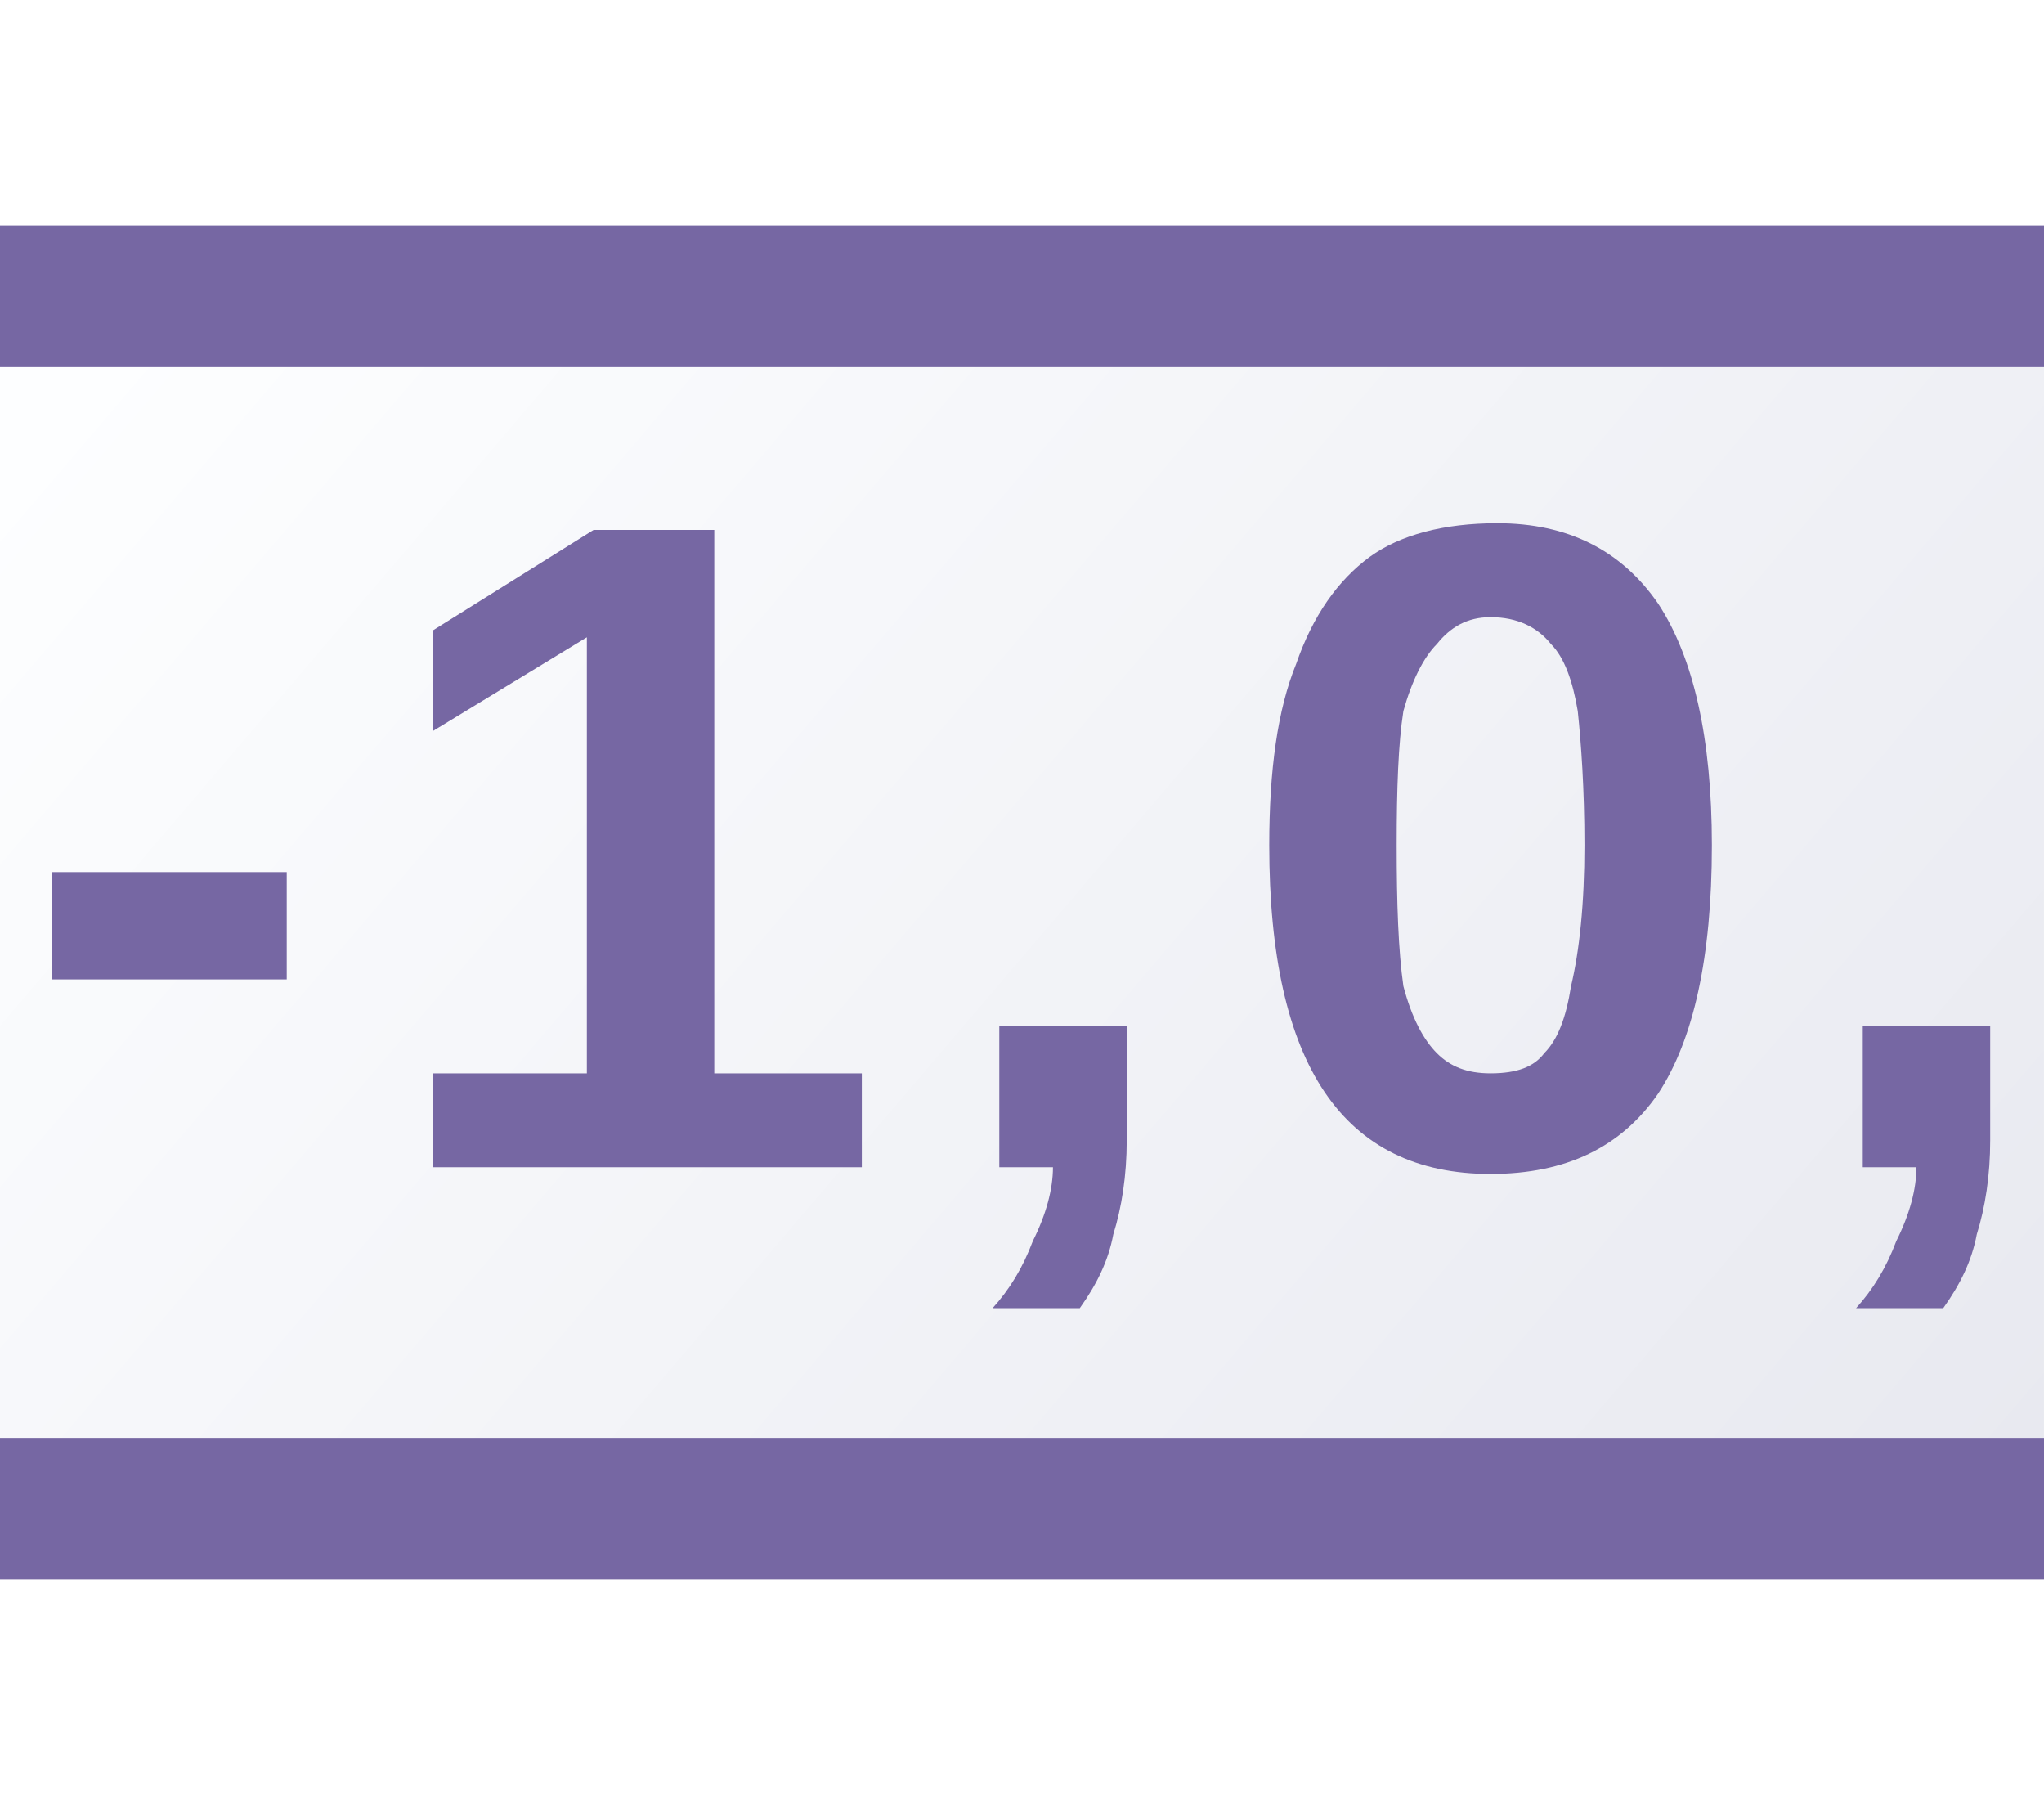
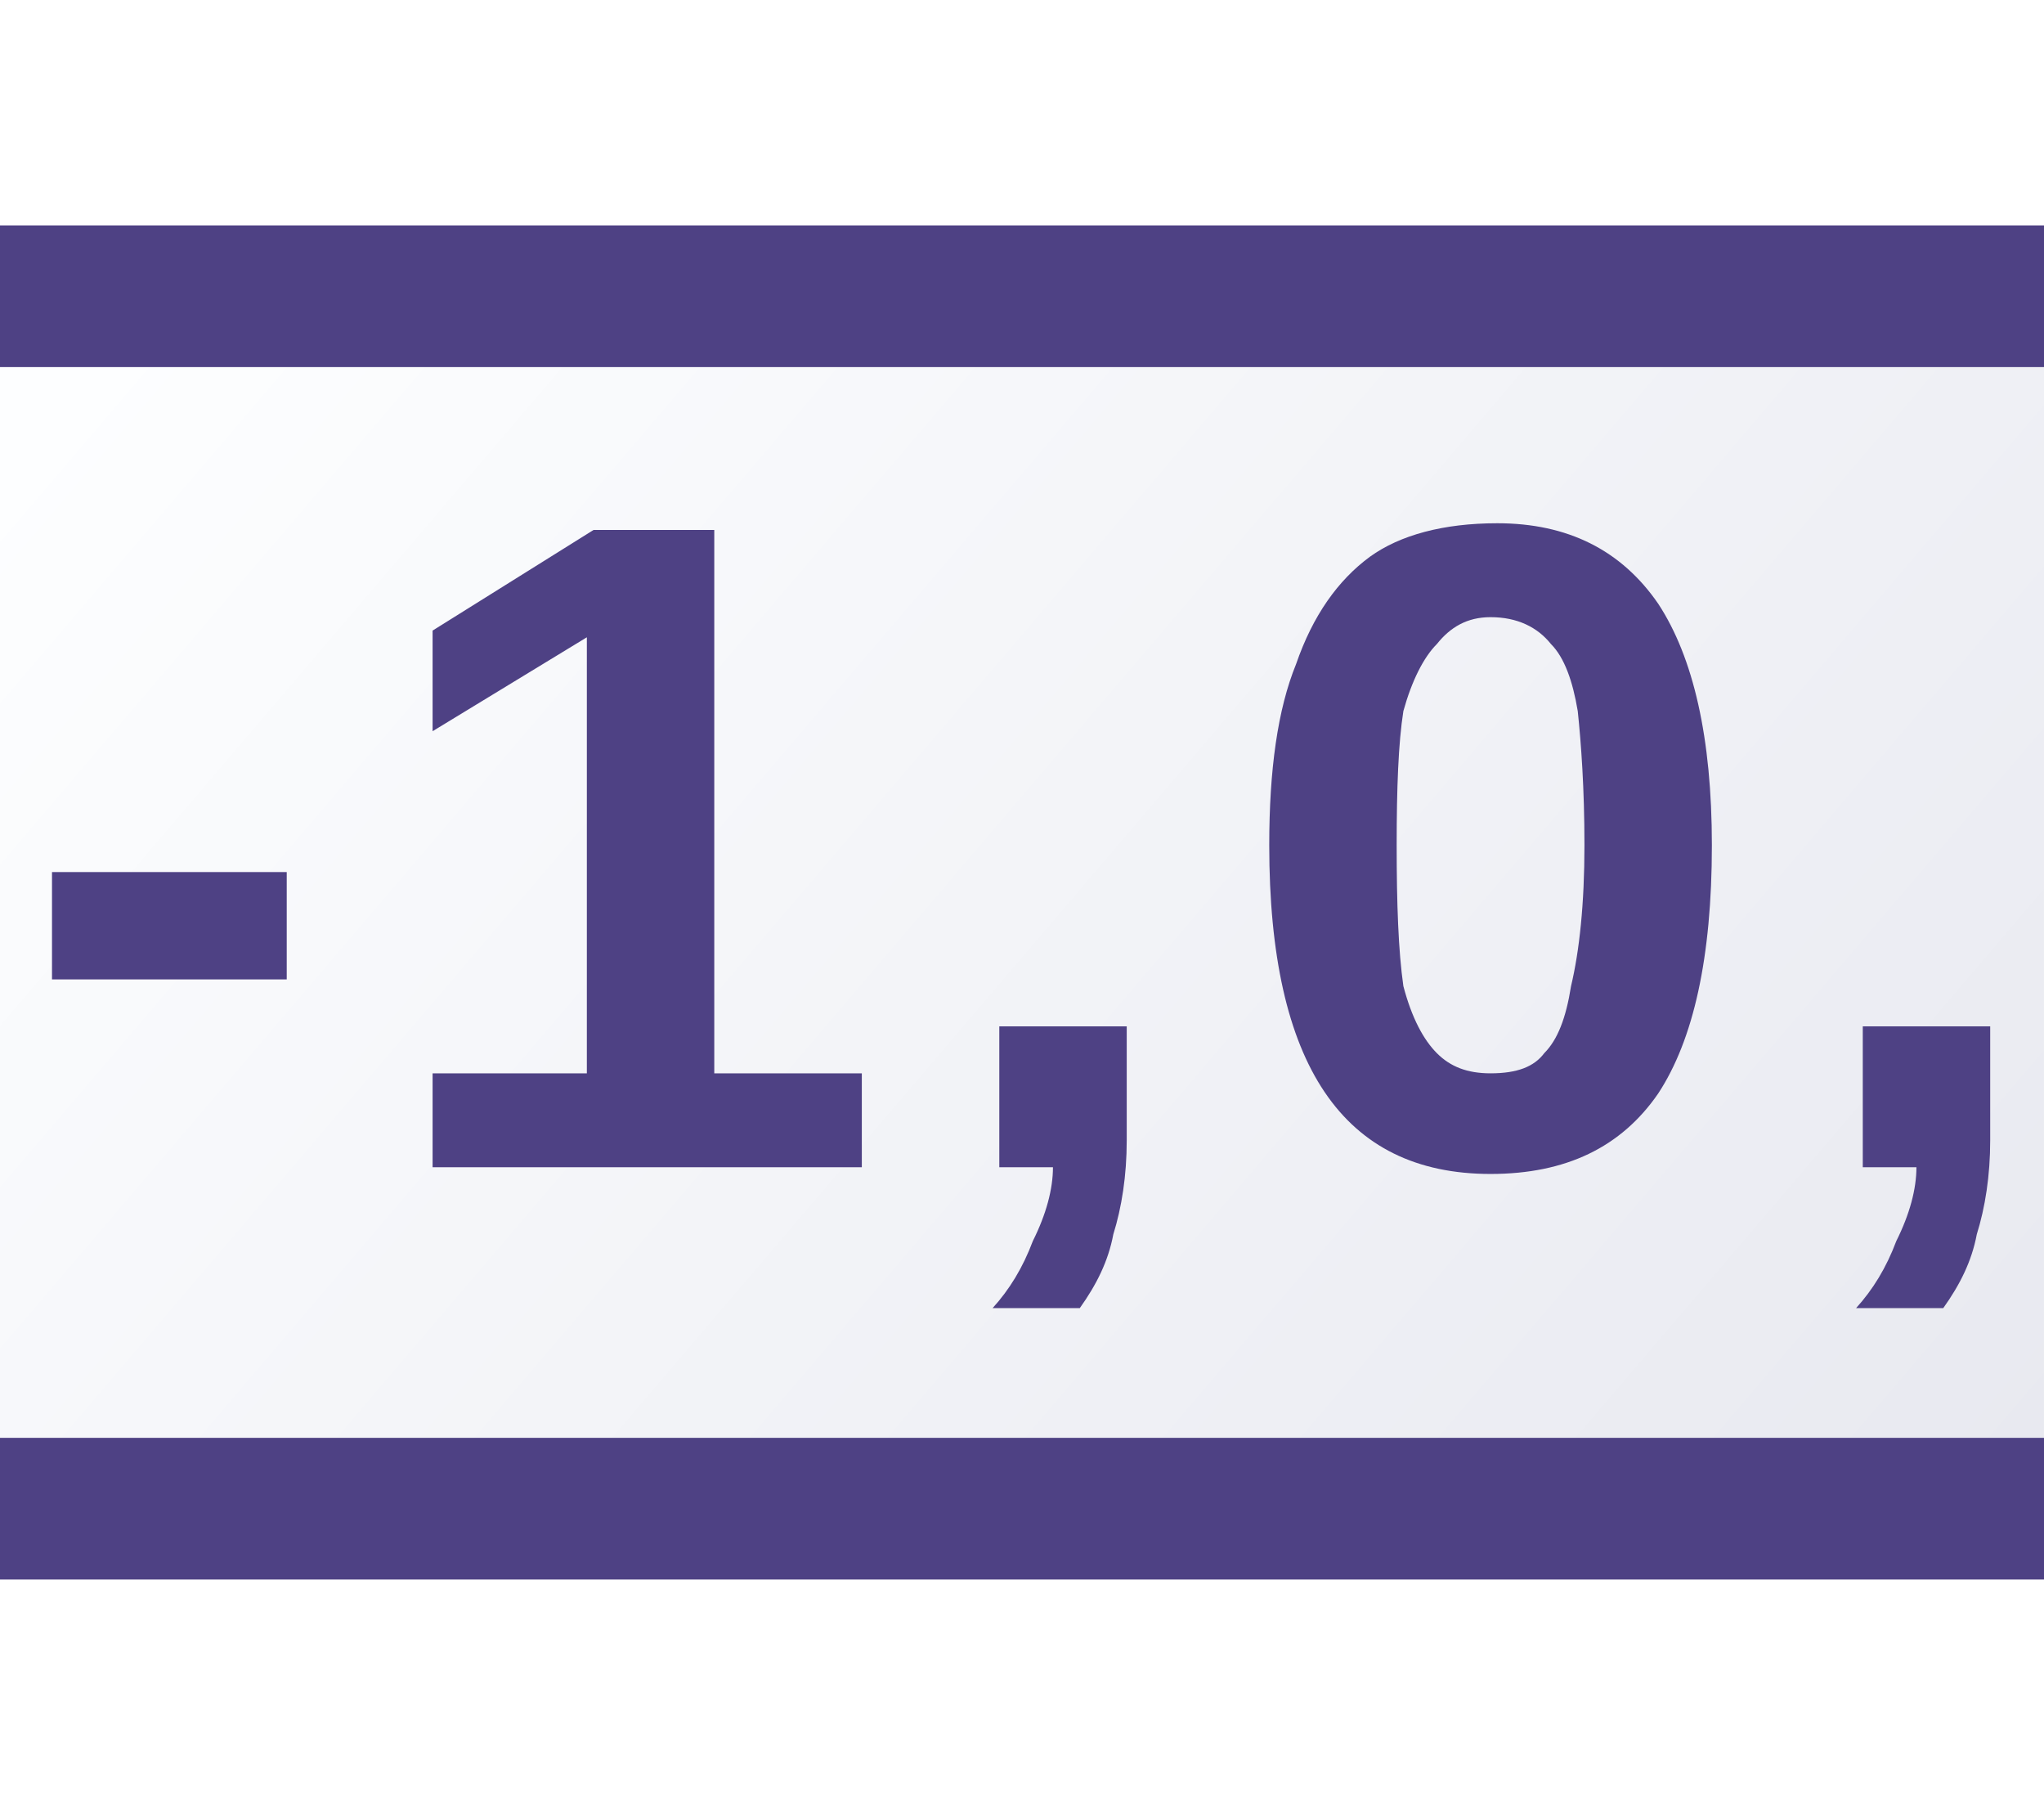
<svg xmlns="http://www.w3.org/2000/svg" xmlns:xlink="http://www.w3.org/1999/xlink" width="18" height="16" viewBox="0 0 4.762 4.233" version="1.1" id="svg8">
  <defs id="defs2">
    <linearGradient id="linearGradient872">
      <stop style="stop-color:#e8e9f0;stop-opacity:1;" offset="0" id="stop868" />
      <stop style="stop-color:#fdfeff;stop-opacity:1" offset="1" id="stop870" />
    </linearGradient>
    <linearGradient xlink:href="#linearGradient872" id="linearGradient865" x1="-47.667" y1="112.973" x2="-163.76" y2="34.596" gradientUnits="userSpaceOnUse" gradientTransform="matrix(0.0398479,0,0,0.03150634,6.66192,-0.1747915)" />
  </defs>
  <g id="layer1">
    <g id="g882">
      <rect style="fill:url(#linearGradient865);fill-opacity:1;stroke:none;stroke-width:0.243;stroke-miterlimit:4;stroke-dasharray:none;stroke-opacity:1" id="rect840" width="4.762" height="2.566" x="0" y="0.818" />
-       <rect style="fill:#4d81b4;fill-opacity:1;stroke:#7667a3;stroke-width:0.212;stroke-miterlimit:4;stroke-dasharray:none;stroke-opacity:1" id="rect840-2" width="4.615" height="0.118" x="0.074" y="0.631" />
-       <rect style="fill:#4d81b4;fill-opacity:1;stroke:#7667a3;stroke-width:0.212;stroke-miterlimit:4;stroke-dasharray:none;stroke-opacity:1" id="rect840-2-9" width="4.615" height="0.118" x="0.074" y="3.455" />
-       <text xml:space="preserve" style="font-style:normal;font-variant:normal;font-weight:normal;font-stretch:normal;font-size:2.157px;line-height:1.25;font-family:Arial;-inkscape-font-specification:Arial;letter-spacing:0.105px;word-spacing:0px;fill:#7667a3;fill-opacity:1;stroke:none;stroke-width:0.27" x="0.042" y="2.72" id="text857">
-         <tspan id="tspan855" x="0.042" y="2.72" style="font-style:normal;font-variant:normal;font-weight:bold;font-stretch:normal;font-size:2.157px;font-family:Arial;-inkscape-font-specification:Arial;fill:#7667a3;fill-opacity:1;stroke-width:0.27">-1,0,</tspan>
+       <rect style="fill:#4d81b4;fill-opacity:1;stroke:#4e4184;stroke-width:0.212;stroke-miterlimit:4;stroke-dasharray:none;stroke-opacity:1" id="rect840-2" width="4.615" height="0.118" x="0.074" y="0.631" />
+       <rect style="fill:#4d81b4;fill-opacity:1;stroke:#4e4184;stroke-width:0.212;stroke-miterlimit:4;stroke-dasharray:none;stroke-opacity:1" id="rect840-2-9" width="4.615" height="0.118" x="0.074" y="3.455" />
+       <text xml:space="preserve" style="font-style:normal;font-variant:normal;font-weight:normal;font-stretch:normal;font-size:2.157px;line-height:1.25;font-family:Arial;-inkscape-font-specification:Arial;letter-spacing:0.105px;word-spacing:0px;fill:#4e4184;fill-opacity:1;stroke:none;stroke-width:0.27" x="0.042" y="2.72" id="text857">
+         <tspan id="tspan855" x="0.042" y="2.72" style="font-style:normal;font-variant:normal;font-weight:bold;font-stretch:normal;font-size:2.157px;font-family:Arial;-inkscape-font-specification:Arial;fill:#4e4184;fill-opacity:1;stroke-width:0.27">-1,0,</tspan>
      </text>
    </g>
  </g>
</svg>
